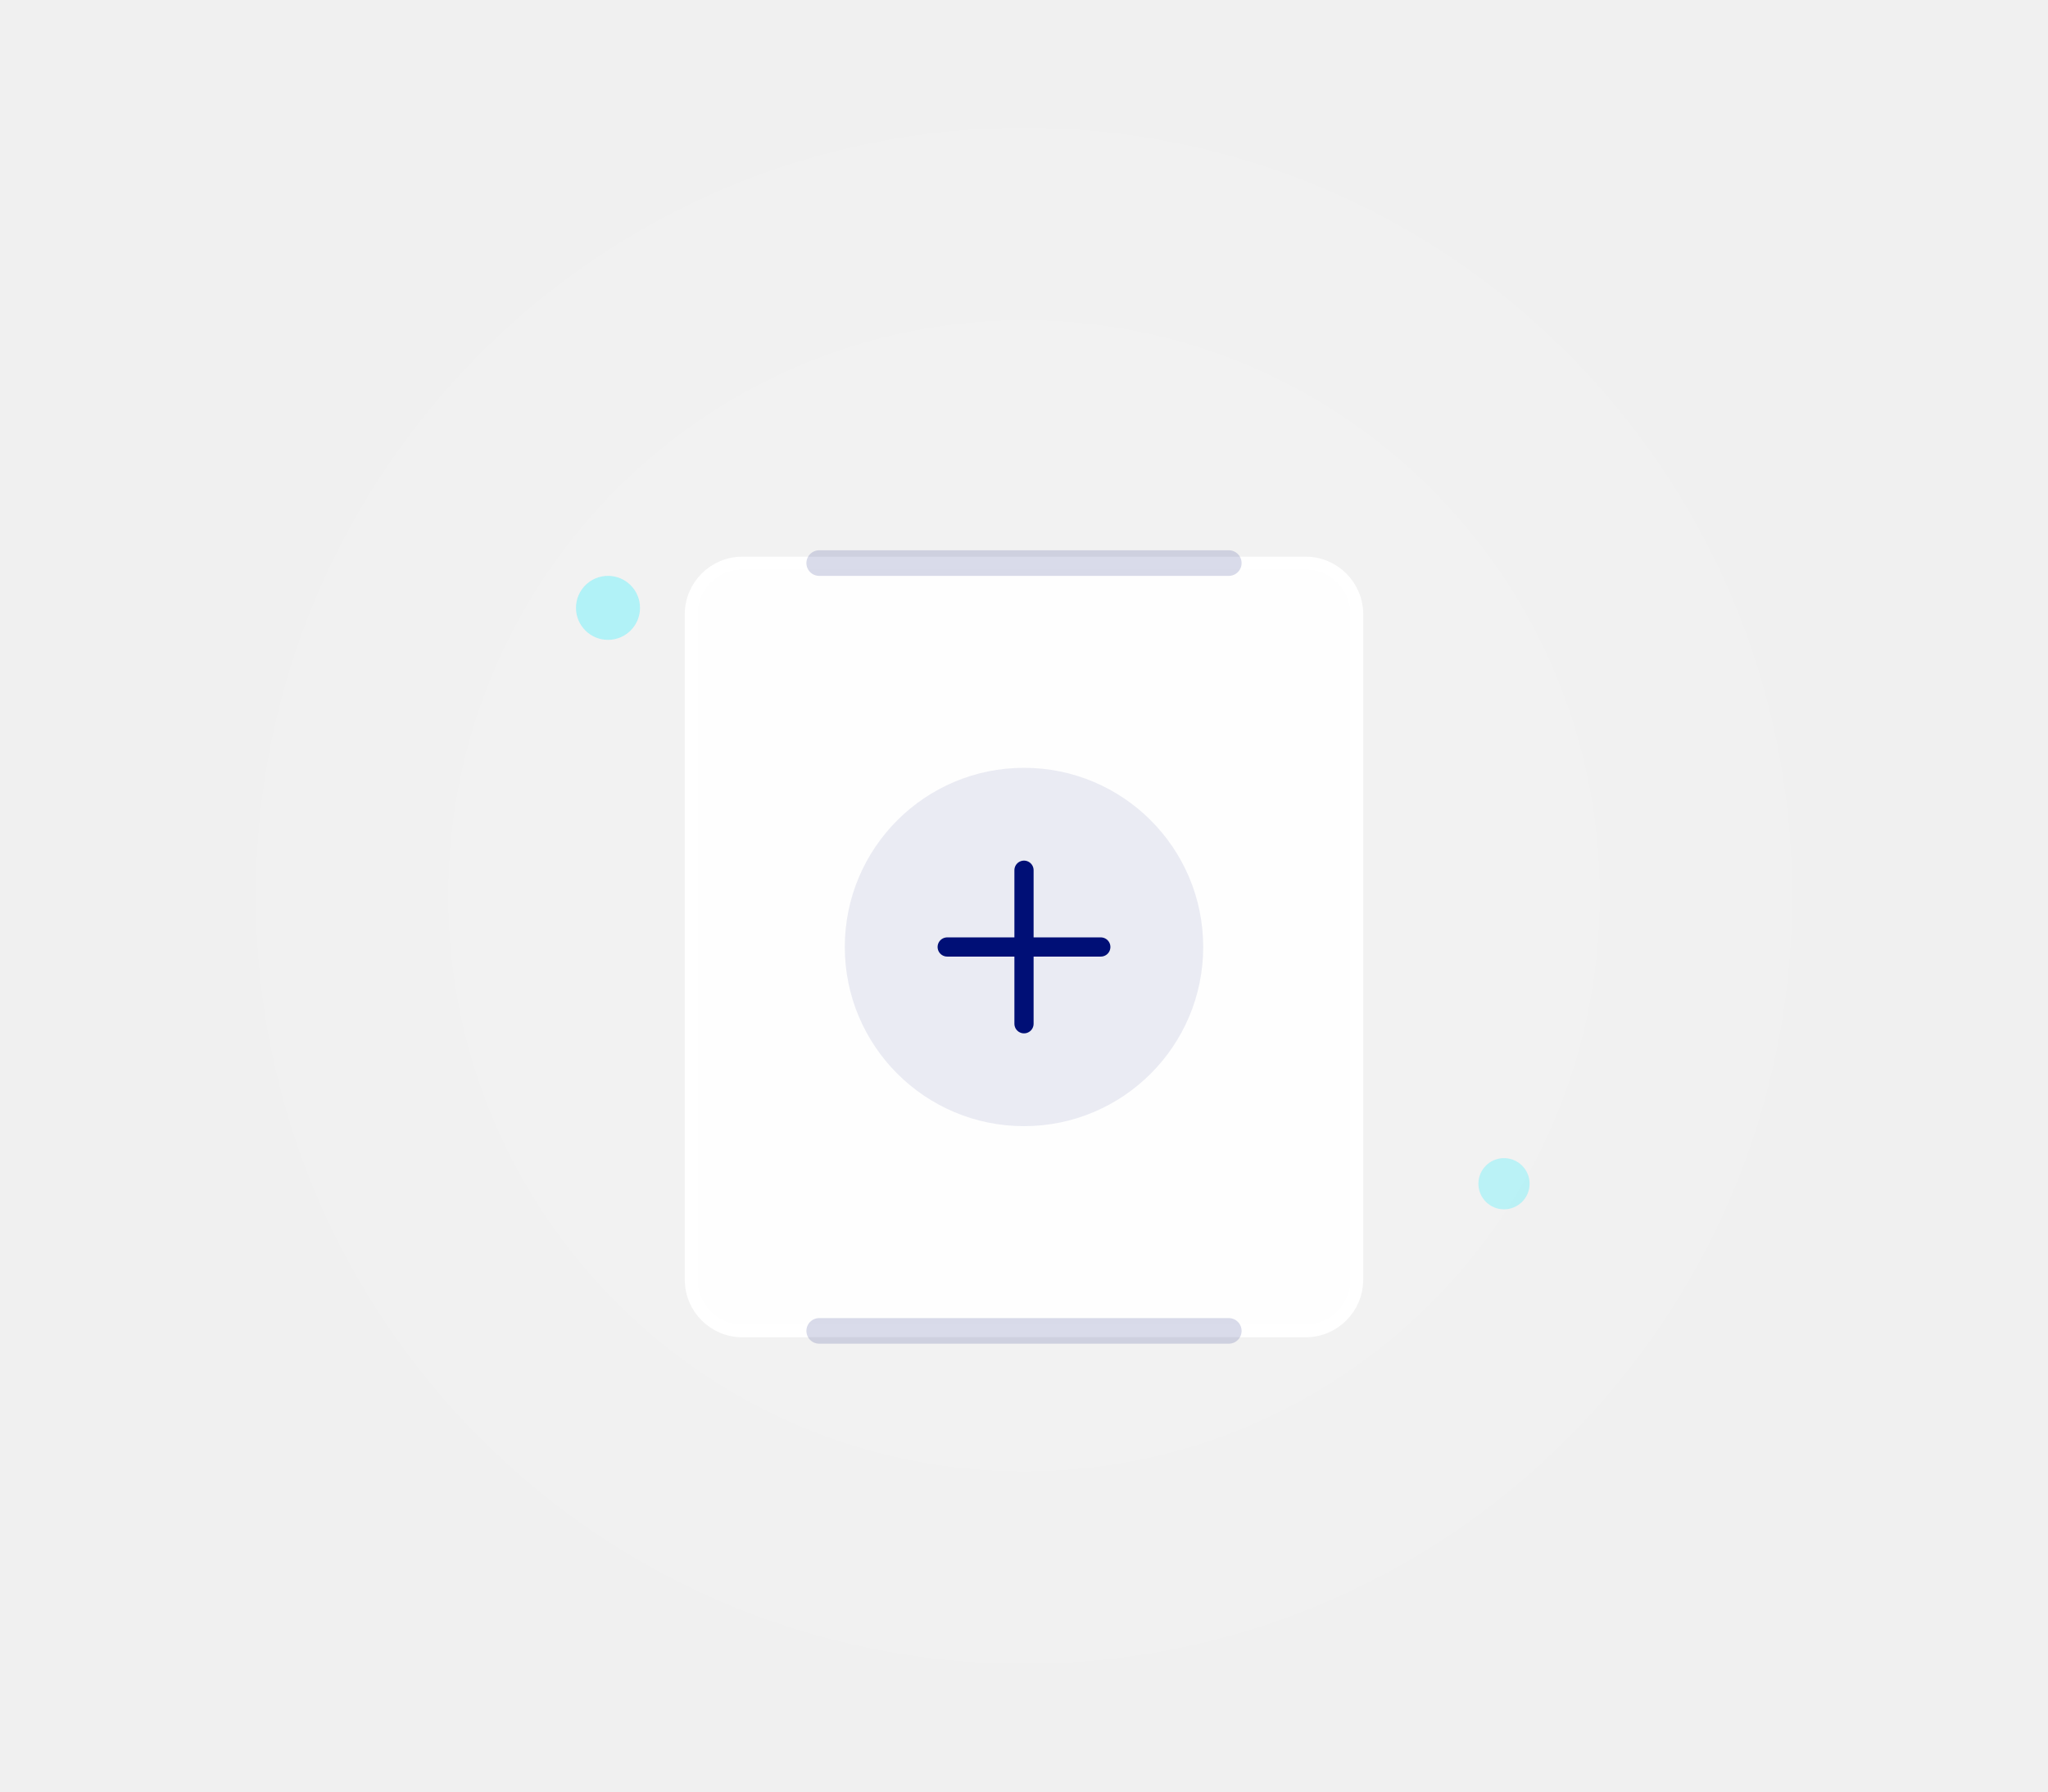
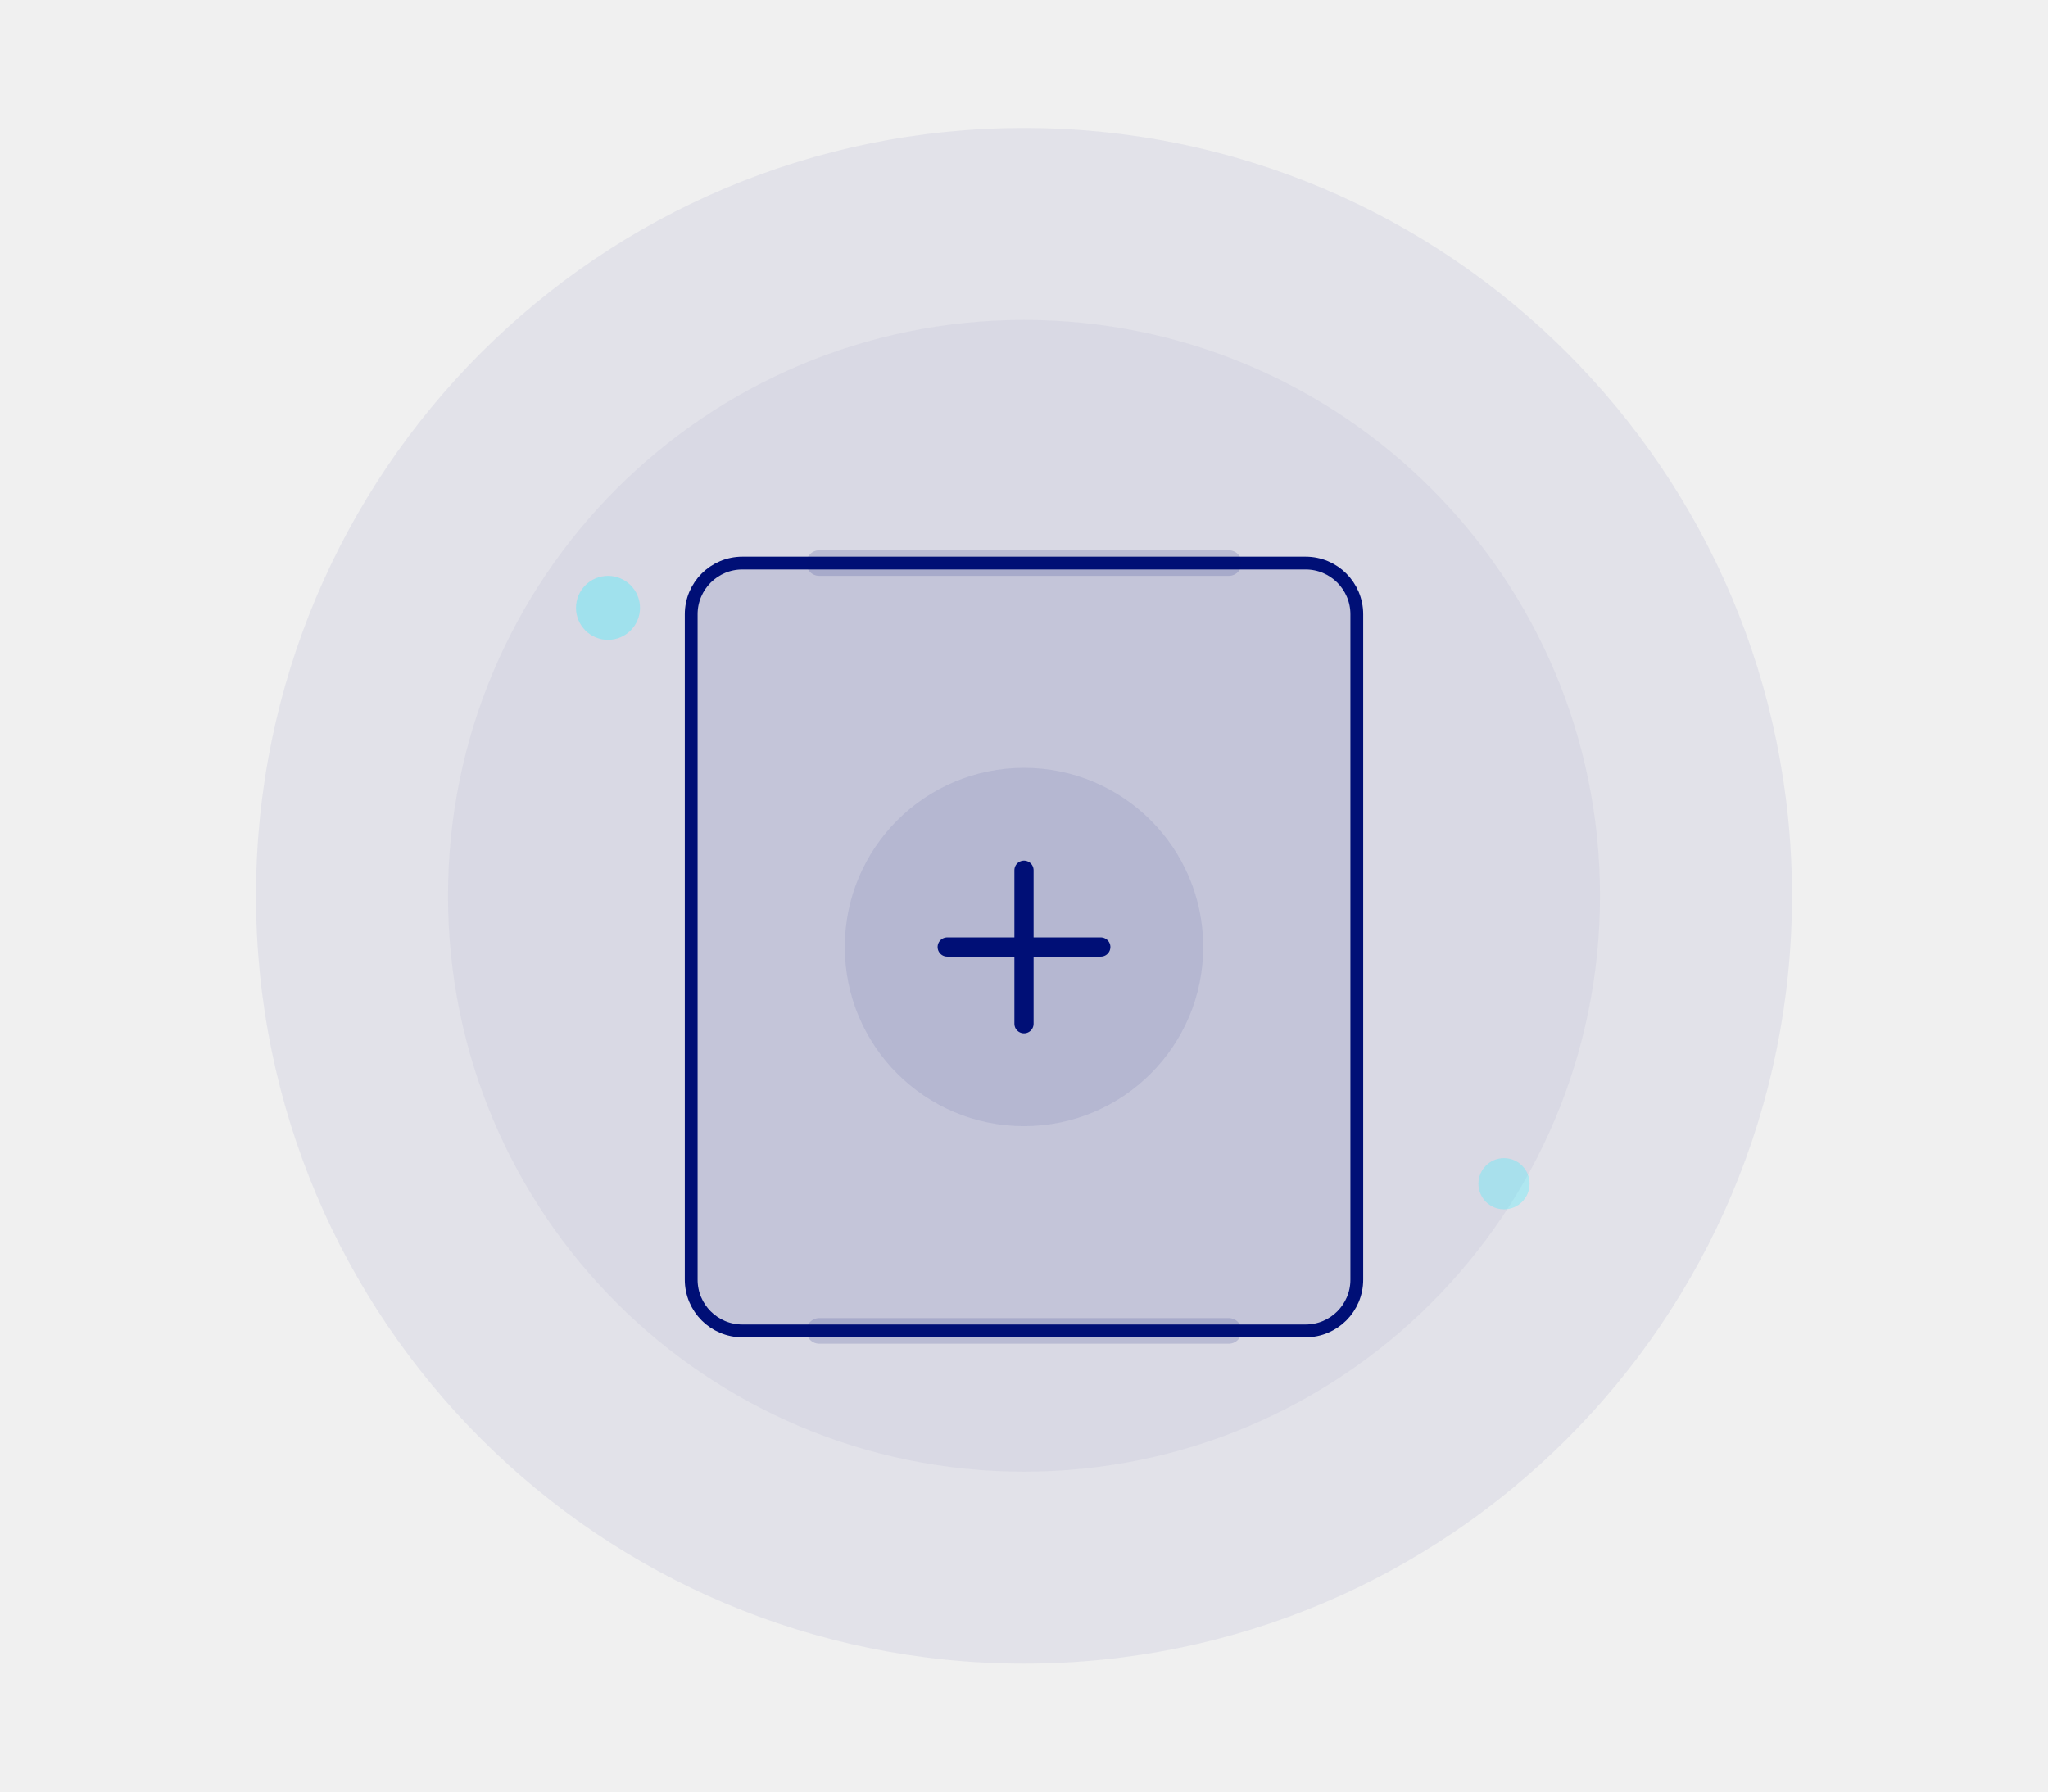
<svg xmlns="http://www.w3.org/2000/svg" width="320" height="280" viewBox="0 0 320 280" fill="none" aria-hidden="true">
-   <circle cx="160" cy="140" r="120" fill="rgba(255,255,255,0.1)" />
-   <circle cx="160" cy="140" r="90" fill="rgba(255,255,255,0.05)" />
-   <rect x="108" y="88" width="104" height="120" rx="8" fill="rgba(255,255,255,0.95)" stroke="#fff" stroke-width="2" />
+   <circle cx="160" cy="140" r="120" fill="rgba(0,15,118,0.06)" />
+   <circle cx="160" cy="140" r="90" fill="rgba(0,15,118,0.04)" />
+   <rect x="108" y="88" width="104" height="120" rx="8" fill="rgba(0,15,118,0.10)" stroke="#000F76" stroke-width="2" />
  <path d="M128 88H192" stroke="rgba(0,15,118,0.15)" stroke-width="4" stroke-linecap="round" />
  <path d="M128 208H192" stroke="rgba(0,15,118,0.15)" stroke-width="4" stroke-linecap="round" />
  <circle cx="160" cy="148" r="28" fill="rgba(0,15,118,0.08)" />
  <path d="M148 148H172M160 136V160" stroke="#000F76" stroke-width="3" stroke-linecap="round" />
  <circle cx="95" cy="95" r="5" fill="#37F0FE" opacity="0.35" />
  <circle cx="235" cy="185" r="4" fill="#37F0FE" opacity="0.3" />
</svg>
